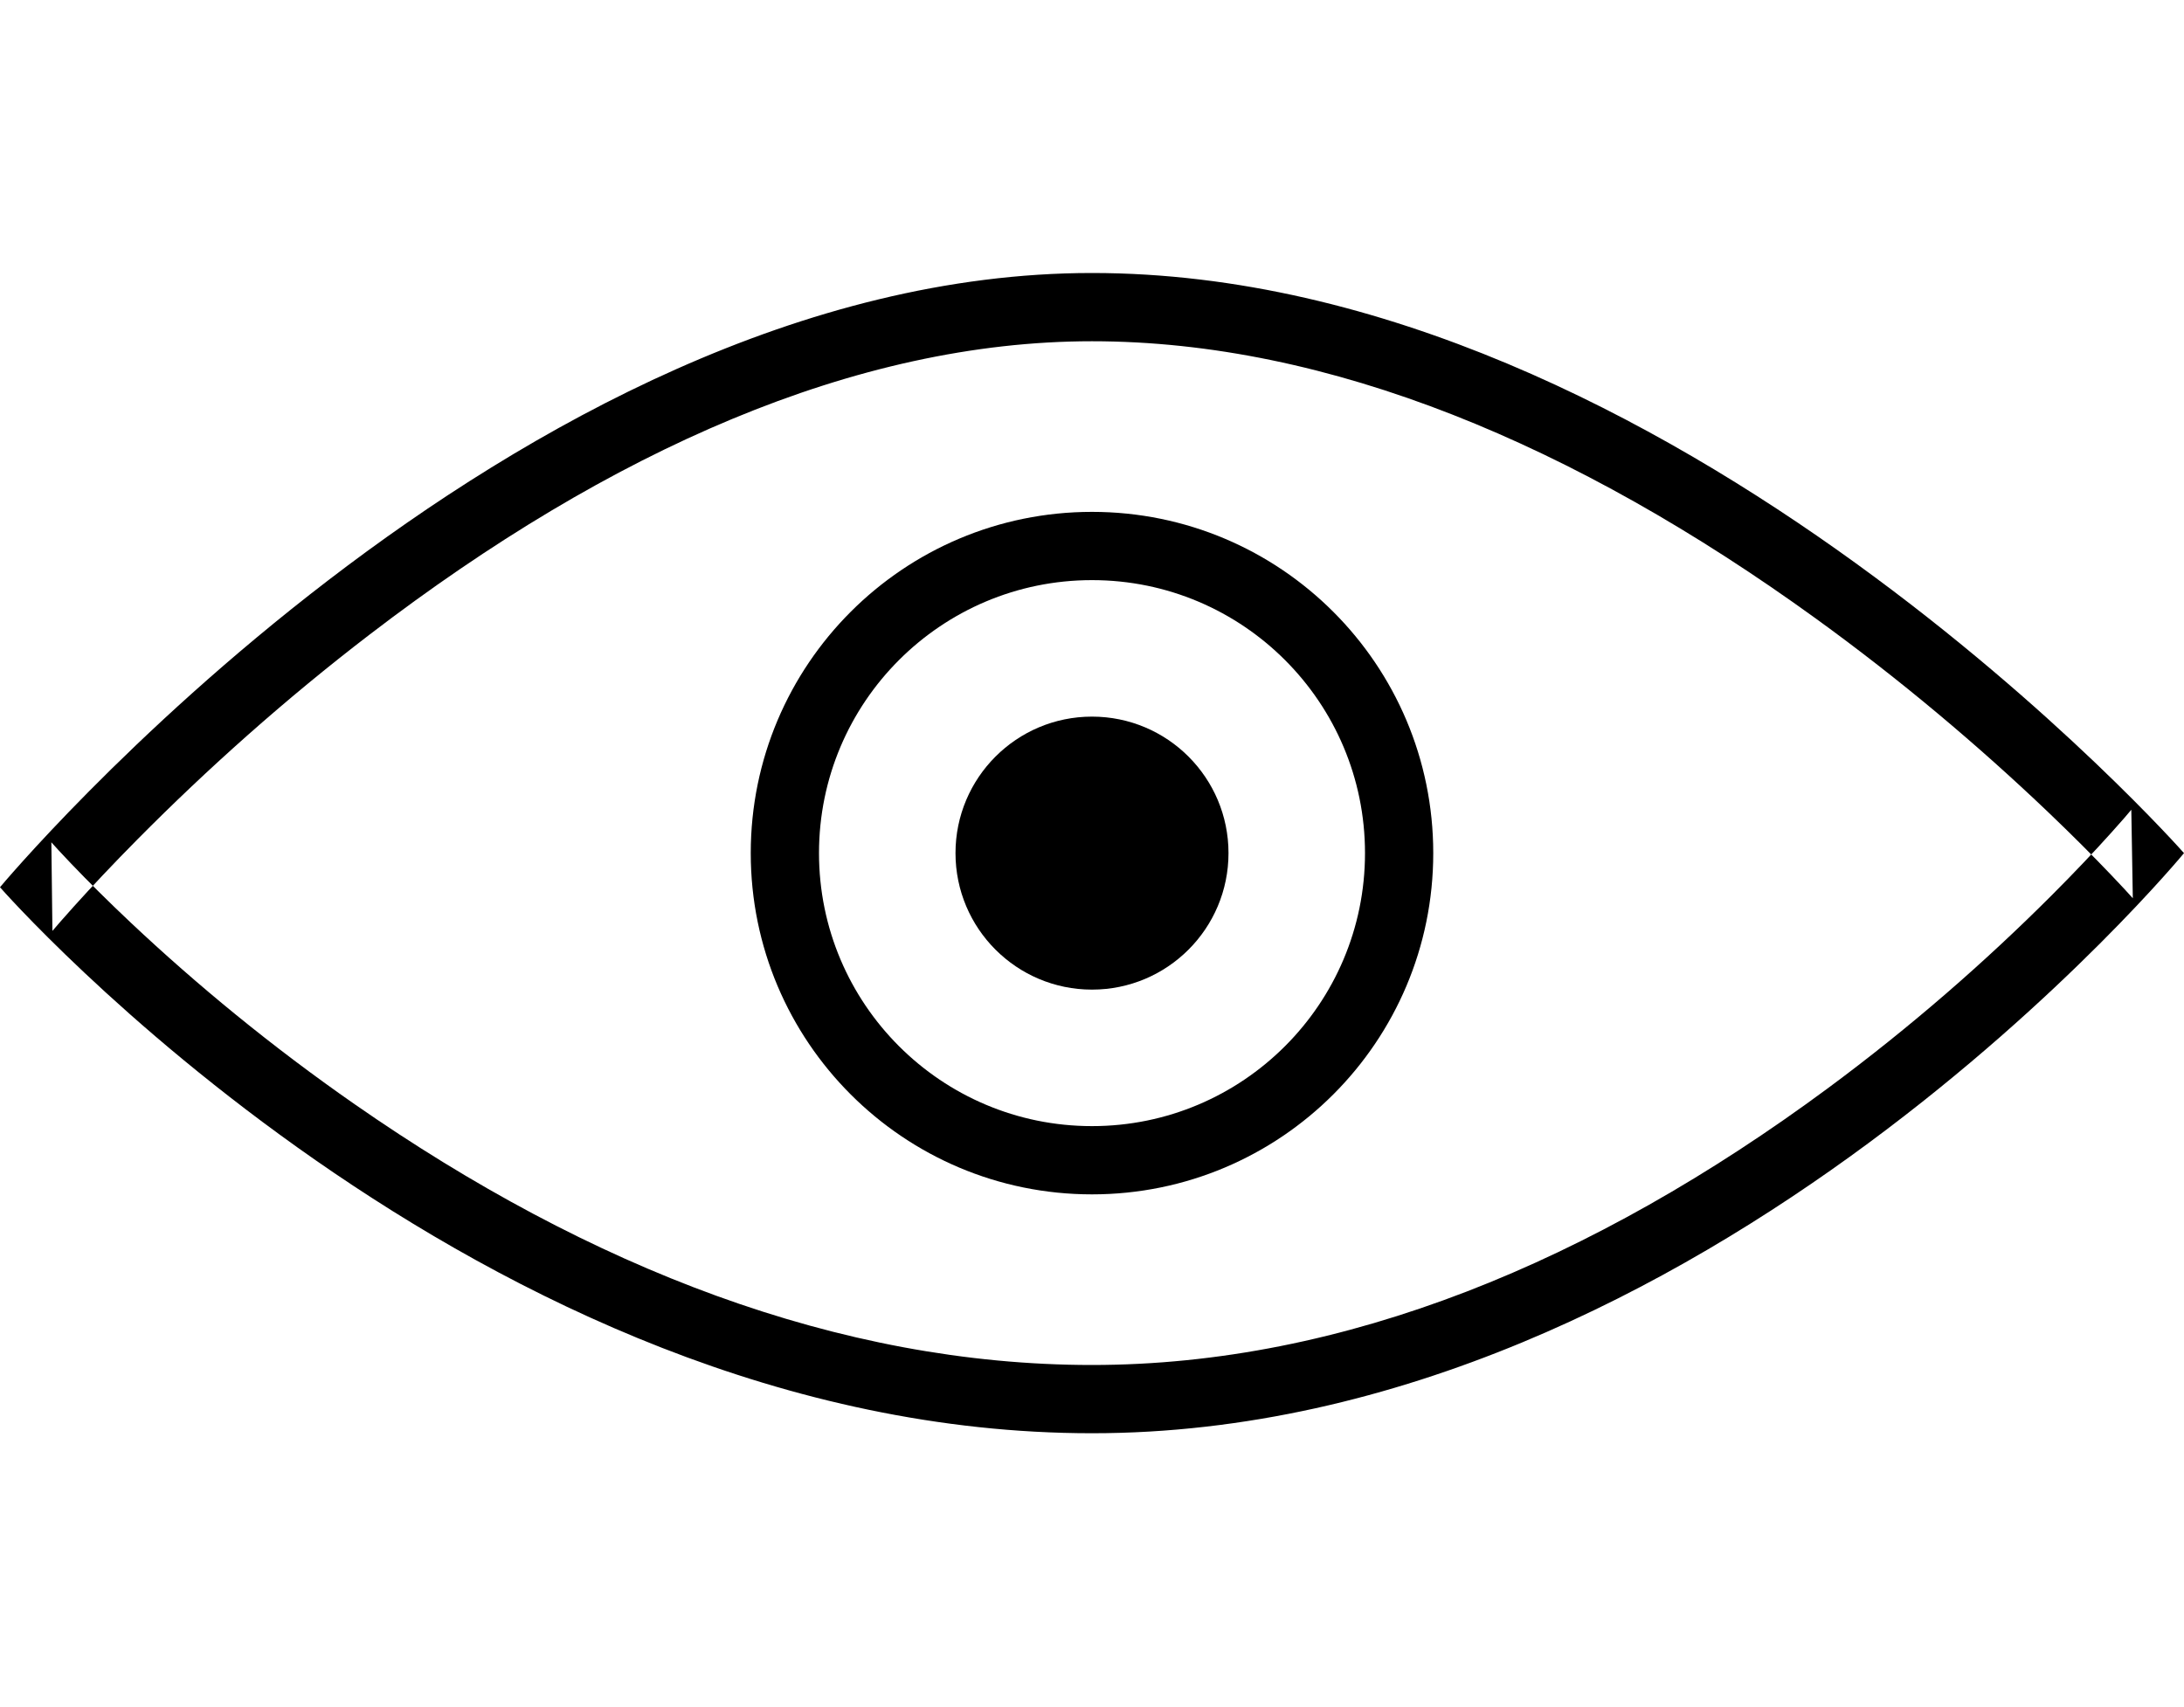
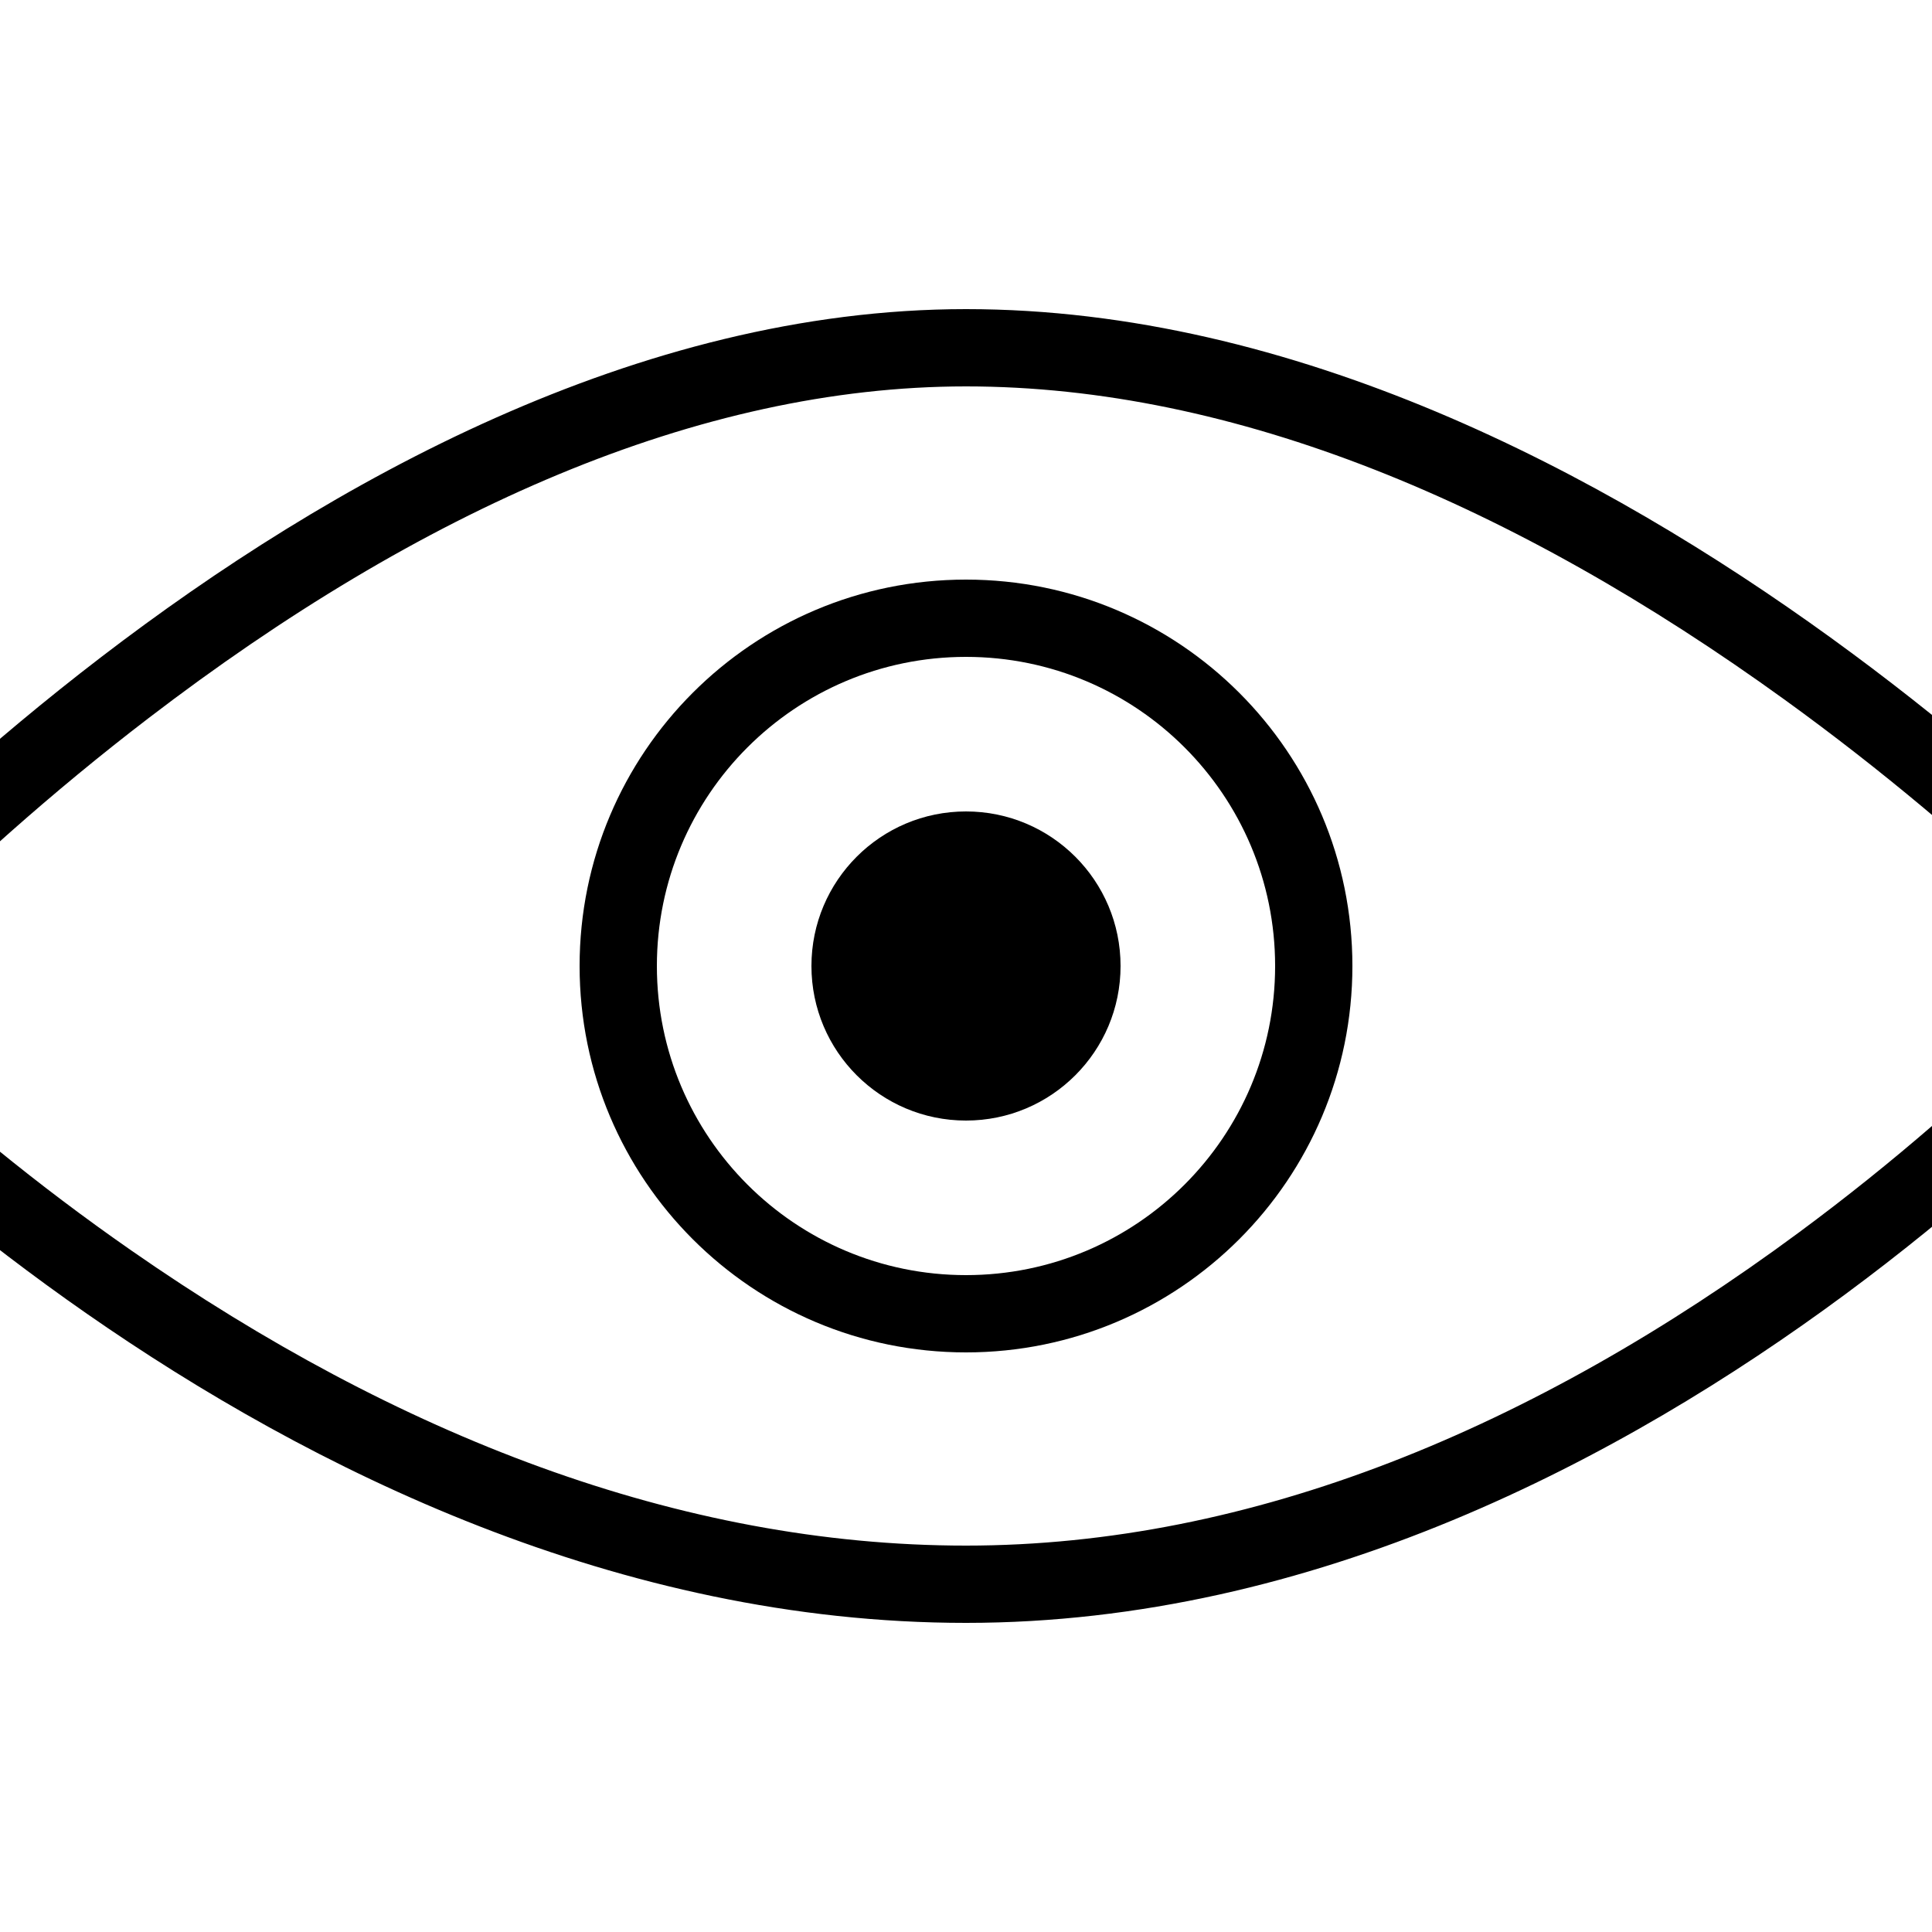
- <svg xmlns="http://www.w3.org/2000/svg" width="64px" height="50px" viewBox="0 0 64 50" version="1.1">
+ <svg xmlns="http://www.w3.org/2000/svg" width="50px" height="50px" viewBox="0 0 50 50" version="1.1">
  <defs />
  <g id="Page-1" stroke="none" stroke-width="1" fill="none" fill-rule="evenodd">
-     <g id="eye" transform="translate(0, 8)" fill="#000000">
+     <g id="eye" transform="translate(-7, 8)" fill="#000000">
      <path d="M53.561,23.892 C55.992,22.095 58.192,20.168 60.117,18.242 C60.789,17.57 61.377,16.949 61.876,16.393 C62.17,16.067 62.365,15.84 62.456,15.729 L62.5,18.323 C62.4,18.209 62.189,17.979 61.875,17.65 C61.342,17.091 60.718,16.466 60.011,15.791 C57.983,13.858 55.695,11.923 53.203,10.12 C46.169,5.032 38.945,2 32,2 C25.08,2 17.868,5.205 10.841,10.588 C8.348,12.497 6.059,14.547 4.03,16.595 C3.322,17.31 2.697,17.973 2.164,18.565 C1.849,18.915 1.638,19.159 1.536,19.28 L1.505,16.683 C1.596,16.787 1.79,16.999 2.083,17.306 C2.581,17.828 3.169,18.412 3.839,19.044 C5.764,20.855 7.962,22.668 10.392,24.358 C17.273,29.145 24.59,32 32,32 C39.385,32 46.688,28.972 53.561,23.892 Z M0,18 C0,18 15,1.10600914e-15 32,0 C49,0 64,17 64,17 C64,17 50,34 32,34 C14,34 0,18 0,18 Z" id="Oval-63" />
      <path d="M40,17 C40,12.582 36.418,9 32,9 C27.582,9 24,12.582 24,17 C24,21.418 27.582,25 32,25 C36.418,25 40,21.418 40,17 Z M22,17 C22,11.477 26.477,7 32,7 C37.523,7 42,11.477 42,17 C42,22.523 37.523,27 32,27 C26.477,27 22,22.523 22,17 Z" id="Oval-64" />
      <circle id="Oval-64" cx="32" cy="17" r="4" />
    </g>
  </g>
</svg>
